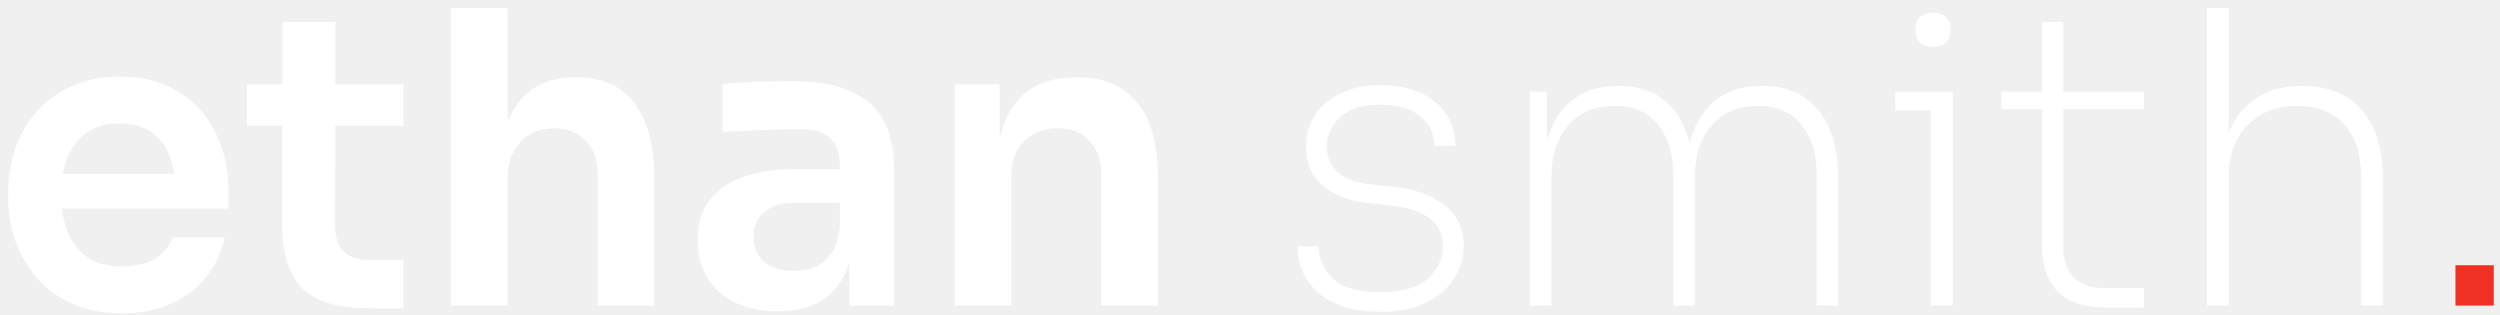
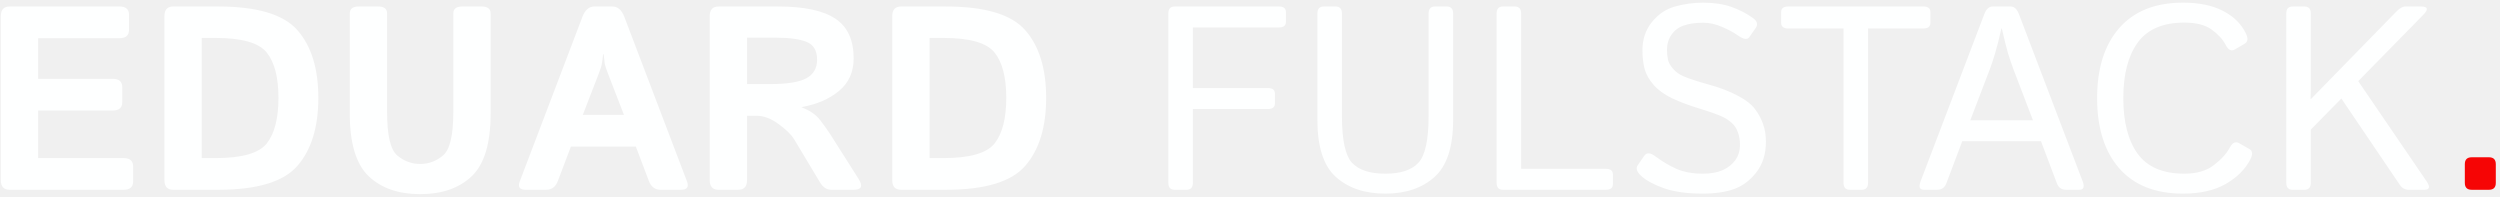
- <svg xmlns="http://www.w3.org/2000/svg" width="270" height="34" viewBox="0 0 270 34" fill="none">
-   <path d="M13.168 33.836C11.115 33.836 9.311 33.484 7.756 32.78C6.231 32.076 4.955 31.137 3.928 29.964C2.931 28.761 2.168 27.427 1.64 25.96C1.141 24.493 0.892 22.997 0.892 21.472V20.636C0.892 19.052 1.141 17.527 1.64 16.06C2.168 14.564 2.931 13.244 3.928 12.1C4.955 10.927 6.216 10.003 7.712 9.328C9.208 8.624 10.939 8.272 12.904 8.272C15.485 8.272 17.641 8.844 19.372 9.988C21.132 11.103 22.452 12.584 23.332 14.432C24.212 16.251 24.652 18.216 24.652 20.328V22.528H3.488V18.788H20.824L18.932 20.636C18.932 19.111 18.712 17.805 18.272 16.72C17.832 15.635 17.157 14.799 16.248 14.212C15.368 13.625 14.253 13.332 12.904 13.332C11.555 13.332 10.411 13.64 9.472 14.256C8.533 14.872 7.815 15.767 7.316 16.94C6.847 18.084 6.612 19.463 6.612 21.076C6.612 22.572 6.847 23.907 7.316 25.08C7.785 26.224 8.504 27.133 9.472 27.808C10.44 28.453 11.672 28.776 13.168 28.776C14.664 28.776 15.881 28.483 16.82 27.896C17.759 27.28 18.36 26.532 18.624 25.652H24.256C23.904 27.295 23.229 28.732 22.232 29.964C21.235 31.196 19.959 32.149 18.404 32.824C16.879 33.499 15.133 33.836 13.168 33.836ZM40.145 33.308C37.945 33.308 36.127 33.029 34.689 32.472C33.281 31.885 32.225 30.917 31.521 29.568C30.817 28.189 30.465 26.341 30.465 24.024L30.509 2.376H36.229L36.185 24.42C36.185 25.593 36.493 26.503 37.109 27.148C37.755 27.764 38.664 28.072 39.837 28.072H43.577V33.308H40.145ZM26.681 13.596V9.108H43.577V13.596H26.681ZM48.71 33V0.88H54.826V19.624H53.77C53.77 17.219 54.078 15.18 54.694 13.508C55.31 11.836 56.22 10.56 57.422 9.68C58.654 8.8 60.209 8.36 62.086 8.36H62.35C65.078 8.36 67.146 9.299 68.554 11.176C69.962 13.053 70.666 15.781 70.666 19.36V33H64.55V18.788C64.55 17.263 64.11 16.06 63.23 15.18C62.38 14.3 61.25 13.86 59.842 13.86C58.346 13.86 57.129 14.359 56.19 15.356C55.281 16.324 54.826 17.6 54.826 19.184V33H48.71ZM91.718 33V25.916H90.706V18.04C90.706 16.661 90.368 15.635 89.694 14.96C89.019 14.285 87.978 13.948 86.57 13.948C85.836 13.948 84.956 13.963 83.93 13.992C82.903 14.021 81.862 14.065 80.806 14.124C79.779 14.153 78.855 14.197 78.034 14.256V9.064C78.708 9.005 79.471 8.947 80.322 8.888C81.172 8.829 82.038 8.8 82.918 8.8C83.827 8.771 84.678 8.756 85.47 8.756C87.934 8.756 89.972 9.079 91.586 9.724C93.228 10.369 94.46 11.381 95.282 12.76C96.132 14.139 96.558 15.943 96.558 18.172V33H91.718ZM84.018 33.616C82.287 33.616 80.762 33.308 79.442 32.692C78.151 32.076 77.139 31.196 76.406 30.052C75.702 28.908 75.35 27.529 75.35 25.916C75.35 24.156 75.775 22.719 76.626 21.604C77.506 20.489 78.723 19.653 80.278 19.096C81.862 18.539 83.71 18.26 85.822 18.26H91.366V21.912H85.734C84.326 21.912 83.24 22.264 82.478 22.968C81.744 23.643 81.378 24.523 81.378 25.608C81.378 26.693 81.744 27.573 82.478 28.248C83.24 28.923 84.326 29.26 85.734 29.26C86.584 29.26 87.362 29.113 88.066 28.82C88.799 28.497 89.4 27.969 89.87 27.236C90.368 26.473 90.647 25.447 90.706 24.156L92.202 25.872C92.055 27.544 91.644 28.952 90.97 30.096C90.324 31.24 89.415 32.12 88.242 32.736C87.098 33.323 85.69 33.616 84.018 33.616ZM103.109 33V9.108H107.949V19.36H107.509C107.509 16.925 107.831 14.901 108.477 13.288C109.122 11.645 110.075 10.413 111.337 9.592C112.627 8.771 114.226 8.36 116.133 8.36H116.397C119.242 8.36 121.398 9.284 122.865 11.132C124.331 12.951 125.065 15.679 125.065 19.316V33H118.949V18.788C118.949 17.321 118.523 16.133 117.673 15.224C116.851 14.315 115.707 13.86 114.241 13.86C112.745 13.86 111.527 14.329 110.589 15.268C109.679 16.177 109.225 17.409 109.225 18.964V33H103.109ZM149.1 33.66C146.225 33.66 144.011 33 142.456 31.68C140.931 30.36 140.153 28.673 140.124 26.62H142.412C142.412 27.94 142.925 29.099 143.952 30.096C145.008 31.064 146.724 31.548 149.1 31.548C151.417 31.548 153.119 31.064 154.204 30.096C155.289 29.099 155.832 27.925 155.832 26.576C155.832 25.256 155.333 24.244 154.336 23.54C153.368 22.836 152.048 22.396 150.376 22.22L147.648 21.912C145.624 21.677 144.011 21.047 142.808 20.02C141.635 18.993 141.048 17.6 141.048 15.84C141.048 14.579 141.371 13.449 142.016 12.452C142.661 11.455 143.585 10.663 144.788 10.076C146.02 9.489 147.457 9.196 149.1 9.196C151.505 9.196 153.441 9.783 154.908 10.956C156.404 12.129 157.167 13.728 157.196 15.752H154.908C154.937 14.491 154.439 13.435 153.412 12.584C152.415 11.733 150.977 11.308 149.1 11.308C147.135 11.308 145.668 11.763 144.7 12.672C143.761 13.581 143.292 14.652 143.292 15.884C143.292 16.911 143.659 17.791 144.392 18.524C145.155 19.257 146.299 19.712 147.824 19.888L150.552 20.196C152.723 20.401 154.512 21.032 155.92 22.088C157.357 23.144 158.076 24.655 158.076 26.62C158.076 27.94 157.709 29.128 156.976 30.184C156.272 31.24 155.26 32.091 153.94 32.736C152.62 33.352 151.007 33.66 149.1 33.66ZM165.223 33V9.9H167.071V19.36H166.543C166.543 17.365 166.837 15.62 167.423 14.124C168.039 12.599 168.949 11.411 170.151 10.56C171.354 9.709 172.879 9.284 174.727 9.284H174.859C176.678 9.284 178.189 9.709 179.391 10.56C180.594 11.381 181.474 12.555 182.031 14.08C182.618 15.576 182.911 17.336 182.911 19.36H182.031C182.031 17.365 182.325 15.62 182.911 14.124C183.527 12.599 184.437 11.411 185.639 10.56C186.871 9.709 188.411 9.284 190.259 9.284H190.391C192.21 9.284 193.721 9.709 194.923 10.56C196.155 11.381 197.065 12.555 197.651 14.08C198.238 15.576 198.531 17.336 198.531 19.36V33H196.199V18.832C196.199 16.632 195.657 14.857 194.571 13.508C193.515 12.129 191.946 11.44 189.863 11.44C187.751 11.44 186.079 12.144 184.847 13.552C183.645 14.96 183.043 16.793 183.043 19.052V33H180.711V18.832C180.711 16.632 180.169 14.857 179.083 13.508C178.027 12.129 176.458 11.44 174.375 11.44C172.263 11.44 170.591 12.144 169.359 13.552C168.157 14.96 167.555 16.793 167.555 19.052V33H165.223ZM208.522 33V9.9H210.898V33H208.522ZM204.694 11.924V9.9H210.898V11.924H204.694ZM208.742 5.06C208.126 5.06 207.656 4.899 207.334 4.576C207.011 4.224 206.85 3.784 206.85 3.256C206.85 2.699 207.011 2.244 207.334 1.892C207.656 1.54 208.14 1.364 208.786 1.364C209.402 1.364 209.871 1.54 210.194 1.892C210.516 2.244 210.678 2.699 210.678 3.256C210.678 3.784 210.516 4.224 210.194 4.576C209.9 4.899 209.416 5.06 208.742 5.06ZM227.709 33.22C226.271 33.22 225.01 33.015 223.925 32.604C222.839 32.164 222.003 31.431 221.417 30.404C220.83 29.377 220.537 27.999 220.537 26.268V2.376H222.825V26.664C222.825 28.072 223.206 29.172 223.969 29.964C224.761 30.727 225.846 31.108 227.225 31.108H231.537V33.22H227.709ZM216.137 11.792V9.9H231.537V11.792H216.137ZM238.356 33V0.88H240.688V18.04L239.852 19.536C239.852 17.512 240.16 15.737 240.776 14.212C241.422 12.657 242.39 11.455 243.68 10.604C244.971 9.724 246.599 9.284 248.564 9.284H248.652C251.527 9.284 253.698 10.193 255.164 12.012C256.631 13.801 257.364 16.251 257.364 19.36V33H254.988V18.832C254.988 16.603 254.387 14.813 253.184 13.464C251.982 12.115 250.28 11.44 248.08 11.44C245.822 11.44 244.018 12.159 242.668 13.596C241.348 15.004 240.688 16.852 240.688 19.14V33H238.356Z" fill="white" />
-   <path d="M265.19 33V28.644H269.326V33H265.19Z" fill="#F13024" />
+ <svg xmlns="http://www.w3.org/2000/svg" width="382" height="30" viewBox="0 0 382 30" fill="none">
+   <path d="M1.492 29C0.581 29 0.125 28.512 0.125 27.535V2.457C0.125 1.48 0.581 0.992 1.492 0.992H18.25C19.227 0.992 19.715 1.415 19.715 2.262V4.566C19.715 5.413 19.227 5.836 18.25 5.836H5.828V12.047H17.215C18.191 12.047 18.68 12.47 18.68 13.316V15.621C18.68 16.467 18.191 16.891 17.215 16.891H5.828V24.156H18.875C19.852 24.156 20.34 24.579 20.34 25.426V27.73C20.34 28.577 19.852 29 18.875 29H1.492ZM26.492 29C25.581 29 25.125 28.512 25.125 27.535V2.457C25.125 1.48 25.581 0.992 26.492 0.992H33.309C39.298 0.992 43.348 2.203 45.457 4.625C47.579 7.047 48.641 10.491 48.641 14.957C48.641 19.423 47.579 22.88 45.457 25.328C43.348 27.776 39.298 29 33.309 29H26.492ZM30.828 24.156H32.938C36.974 24.156 39.585 23.408 40.77 21.91C41.954 20.4 42.547 18.082 42.547 14.957C42.547 11.832 41.954 9.527 40.77 8.043C39.585 6.546 36.974 5.797 32.938 5.797H30.828V24.156ZM53.445 17.34V2.066C53.445 1.35 53.901 0.992 54.812 0.992H57.781C58.693 0.992 59.148 1.35 59.148 2.066V17.145C59.148 20.66 59.663 22.861 60.691 23.746C61.733 24.619 62.905 25.055 64.207 25.055C65.509 25.055 66.674 24.619 67.703 23.746C68.745 22.861 69.266 20.66 69.266 17.145V2.066C69.266 1.35 69.721 0.992 70.633 0.992H73.602C74.513 0.992 74.969 1.35 74.969 2.066V17.34C74.969 21.897 74.005 25.094 72.078 26.93C70.151 28.753 67.527 29.664 64.207 29.664C60.887 29.664 58.263 28.753 56.336 26.93C54.409 25.094 53.445 21.897 53.445 17.34ZM80.34 29C79.402 29 79.096 28.57 79.422 27.711L88.992 2.574C89.396 1.52 90.008 0.992 90.828 0.992H93.562C94.383 0.992 94.995 1.52 95.398 2.574L104.969 27.711C105.294 28.57 104.988 29 104.051 29H100.945C100.086 29 99.487 28.551 99.148 27.652L97.156 22.398H87.234L85.242 27.652C84.904 28.551 84.305 29 83.445 29H80.34ZM89.051 17.555H95.34L92.938 11.344C92.651 10.615 92.475 10.087 92.41 9.762C92.358 9.423 92.299 8.928 92.234 8.277H92.156C92.091 8.928 92.026 9.423 91.961 9.762C91.909 10.087 91.74 10.615 91.453 11.344L89.051 17.555ZM109.812 29C108.901 29 108.445 28.512 108.445 27.535V2.457C108.445 1.48 108.901 0.992 109.812 0.992H118.855C122.879 0.992 125.815 1.617 127.664 2.867C129.513 4.104 130.438 6.122 130.438 8.922C130.438 11.005 129.689 12.665 128.191 13.902C126.694 15.139 124.793 15.96 122.488 16.363V16.402C123.738 16.871 124.682 17.522 125.32 18.355C125.958 19.189 126.479 19.918 126.883 20.543L131.18 27.32C131.896 28.44 131.648 29 130.438 29H127.039C126.323 29 125.737 28.616 125.281 27.848L121.336 21.266C120.906 20.562 120.118 19.794 118.973 18.961C117.84 18.115 116.714 17.691 115.594 17.691H114.148V27.535C114.148 28.512 113.693 29 112.781 29H109.812ZM114.148 12.848H117.645C120.249 12.848 122.098 12.555 123.191 11.969C124.298 11.37 124.852 10.426 124.852 9.137C124.852 7.73 124.318 6.819 123.25 6.402C122.195 5.973 120.639 5.758 118.582 5.758H114.148V12.848ZM137.703 29C136.792 29 136.336 28.512 136.336 27.535V2.457C136.336 1.48 136.792 0.992 137.703 0.992H144.52C150.509 0.992 154.559 2.203 156.668 4.625C158.79 7.047 159.852 10.491 159.852 14.957C159.852 19.423 158.79 22.88 156.668 25.328C154.559 27.776 150.509 29 144.52 29H137.703ZM142.039 24.156H144.148C148.185 24.156 150.796 23.408 151.98 21.91C153.165 20.4 153.758 18.082 153.758 14.957C153.758 11.832 153.165 9.527 151.98 8.043C150.796 6.546 148.185 5.797 144.148 5.797H142.039V24.156ZM179.5 29C178.849 29 178.523 28.642 178.523 27.926V2.066C178.523 1.35 178.849 0.992 179.5 0.992H195.418C196.134 0.992 196.492 1.285 196.492 1.871V3.316C196.492 3.902 196.134 4.195 195.418 4.195H182.273V13.453H193.738C194.454 13.453 194.812 13.746 194.812 14.332V15.777C194.812 16.363 194.454 16.656 193.738 16.656H182.273V27.926C182.273 28.642 181.948 29 181.297 29H179.5ZM201.297 18.316V2.066C201.297 1.35 201.622 0.992 202.273 0.992H204.07C204.721 0.992 205.047 1.35 205.047 2.066V17.73C205.047 21.376 205.561 23.759 206.59 24.879C207.632 25.986 209.324 26.539 211.668 26.539C214.012 26.539 215.698 25.986 216.727 24.879C217.768 23.759 218.289 21.376 218.289 17.73V2.066C218.289 1.35 218.615 0.992 219.266 0.992H221.062C221.714 0.992 222.039 1.35 222.039 2.066V18.316C222.039 22.444 221.089 25.354 219.188 27.047C217.299 28.74 214.793 29.586 211.668 29.586C208.543 29.586 206.03 28.74 204.129 27.047C202.241 25.354 201.297 22.444 201.297 18.316ZM229.656 29C229.005 29 228.68 28.642 228.68 27.926V2.066C228.68 1.35 229.005 0.992 229.656 0.992H231.453C232.104 0.992 232.43 1.35 232.43 2.066V25.797H245.379C246.095 25.797 246.453 26.09 246.453 26.676V28.121C246.453 28.707 246.095 29 245.379 29H229.656ZM250.789 26.891C250.099 26.266 249.917 25.719 250.242 25.25L251.258 23.785C251.609 23.277 252.176 23.316 252.957 23.902C253.986 24.671 255.053 25.302 256.16 25.797C257.28 26.292 258.634 26.539 260.223 26.539C261.395 26.539 262.384 26.363 263.191 26.012C263.999 25.66 264.643 25.159 265.125 24.508C265.62 23.844 265.867 23.043 265.867 22.105C265.867 21.428 265.763 20.803 265.555 20.23C265.359 19.645 265.04 19.156 264.598 18.766C264.155 18.375 263.693 18.069 263.211 17.848C262.417 17.483 261.225 17.06 259.637 16.578C258.061 16.096 256.681 15.575 255.496 15.016C254.324 14.456 253.387 13.779 252.684 12.984C251.993 12.19 251.531 11.376 251.297 10.543C251.076 9.697 250.965 8.733 250.965 7.652C250.965 5.999 251.447 4.573 252.41 3.375C253.374 2.177 254.552 1.383 255.945 0.992C257.352 0.602 258.777 0.406 260.223 0.406C261.876 0.406 263.315 0.621 264.539 1.051C265.763 1.48 266.857 2.04 267.82 2.73C268.497 3.212 268.654 3.72 268.289 4.254L267.293 5.68C266.993 6.109 266.408 6.018 265.535 5.406C264.871 4.938 264.057 4.501 263.094 4.098C262.143 3.681 261.199 3.473 260.262 3.473C259.064 3.473 258.068 3.616 257.273 3.902C256.479 4.176 255.854 4.645 255.398 5.309C254.943 5.973 254.715 6.741 254.715 7.613C254.715 8.16 254.767 8.668 254.871 9.137C254.975 9.592 255.242 10.061 255.672 10.543C256.102 11.025 256.622 11.396 257.234 11.656C258.055 12.008 259.324 12.425 261.043 12.906C262.775 13.375 264.285 13.954 265.574 14.645C266.772 15.283 267.632 15.953 268.152 16.656C268.686 17.346 269.096 18.102 269.383 18.922C269.682 19.729 269.832 20.641 269.832 21.656C269.832 23.505 269.357 25.048 268.406 26.285C267.456 27.522 266.329 28.381 265.027 28.863C263.725 29.345 262.091 29.586 260.125 29.586C257.768 29.586 255.815 29.312 254.266 28.766C252.716 28.219 251.557 27.594 250.789 26.891ZM273.23 4.352C272.514 4.352 272.156 4.059 272.156 3.473V1.871C272.156 1.285 272.514 0.992 273.23 0.992H293.895C294.611 0.992 294.969 1.285 294.969 1.871V3.473C294.969 4.059 294.611 4.352 293.895 4.352H285.438V27.926C285.438 28.642 285.112 29 284.461 29H282.664C282.013 29 281.688 28.642 281.688 27.926V4.352H273.23ZM293.992 29C293.315 29 293.139 28.57 293.465 27.711L303.191 2.184C303.491 1.389 303.921 0.992 304.48 0.992H307.215C307.775 0.992 308.204 1.389 308.504 2.184L318.23 27.711C318.556 28.57 318.38 29 317.703 29H315.711C315.021 29 314.552 28.681 314.305 28.043L311.863 21.578H299.832L297.391 28.043C297.143 28.681 296.674 29 295.984 29H293.992ZM301.062 18.375H310.633L307.645 10.562C307.371 9.833 307.098 9.026 306.824 8.141C306.564 7.255 306.251 5.999 305.887 4.371H305.809C305.444 5.999 305.125 7.255 304.852 8.141C304.591 9.026 304.324 9.833 304.051 10.562L301.062 18.375ZM320.438 14.996C320.438 10.439 321.564 6.871 323.816 4.293C326.082 1.702 329.331 0.406 333.562 0.406C336.036 0.406 338.081 0.829 339.695 1.676C341.31 2.509 342.469 3.655 343.172 5.113C343.536 5.868 343.478 6.389 342.996 6.676L341.453 7.574C340.932 7.874 340.47 7.626 340.066 6.832C339.637 6.012 338.934 5.243 337.957 4.527C336.98 3.811 335.581 3.453 333.758 3.453C330.503 3.453 328.133 4.469 326.648 6.5C325.177 8.518 324.441 11.35 324.441 14.996C324.441 18.642 325.177 21.48 326.648 23.512C328.133 25.53 330.503 26.539 333.758 26.539C335.633 26.539 337.13 26.109 338.25 25.25C339.383 24.391 340.203 23.492 340.711 22.555C341.115 21.799 341.583 21.572 342.117 21.871L343.738 22.789C344.207 23.062 344.246 23.583 343.855 24.352C343.087 25.849 341.837 27.099 340.105 28.102C338.374 29.091 336.193 29.586 333.562 29.586C329.331 29.586 326.082 28.297 323.816 25.719C321.564 23.128 320.438 19.553 320.438 14.996ZM350.32 29C349.669 29 349.344 28.642 349.344 27.926V2.066C349.344 1.35 349.669 0.992 350.32 0.992H352.117C352.768 0.992 353.094 1.35 353.094 2.066V13.551C353.094 14.072 353.081 14.592 353.055 15.113H353.133L366.18 1.754C366.674 1.246 367.13 0.992 367.547 0.992H369.91C370.991 0.992 371.108 1.422 370.262 2.281L360.34 12.398L370.789 27.711C371.362 28.57 371.245 29 370.438 29H368.055C367.482 29 367.026 28.746 366.688 28.238L357.762 15.055L353.094 19.801V27.926C353.094 28.642 352.768 29 352.117 29H350.32Z" fill="#FEFFFF" />
+   <path d="M377.68 29C376.977 29 376.625 28.648 376.625 27.945V25.086C376.625 24.383 376.977 24.031 377.68 24.031H380.305C381.008 24.031 381.359 24.383 381.359 25.086V27.945C381.359 28.648 381.008 29 380.305 29H377.68Z" fill="#F60505" />
</svg>
